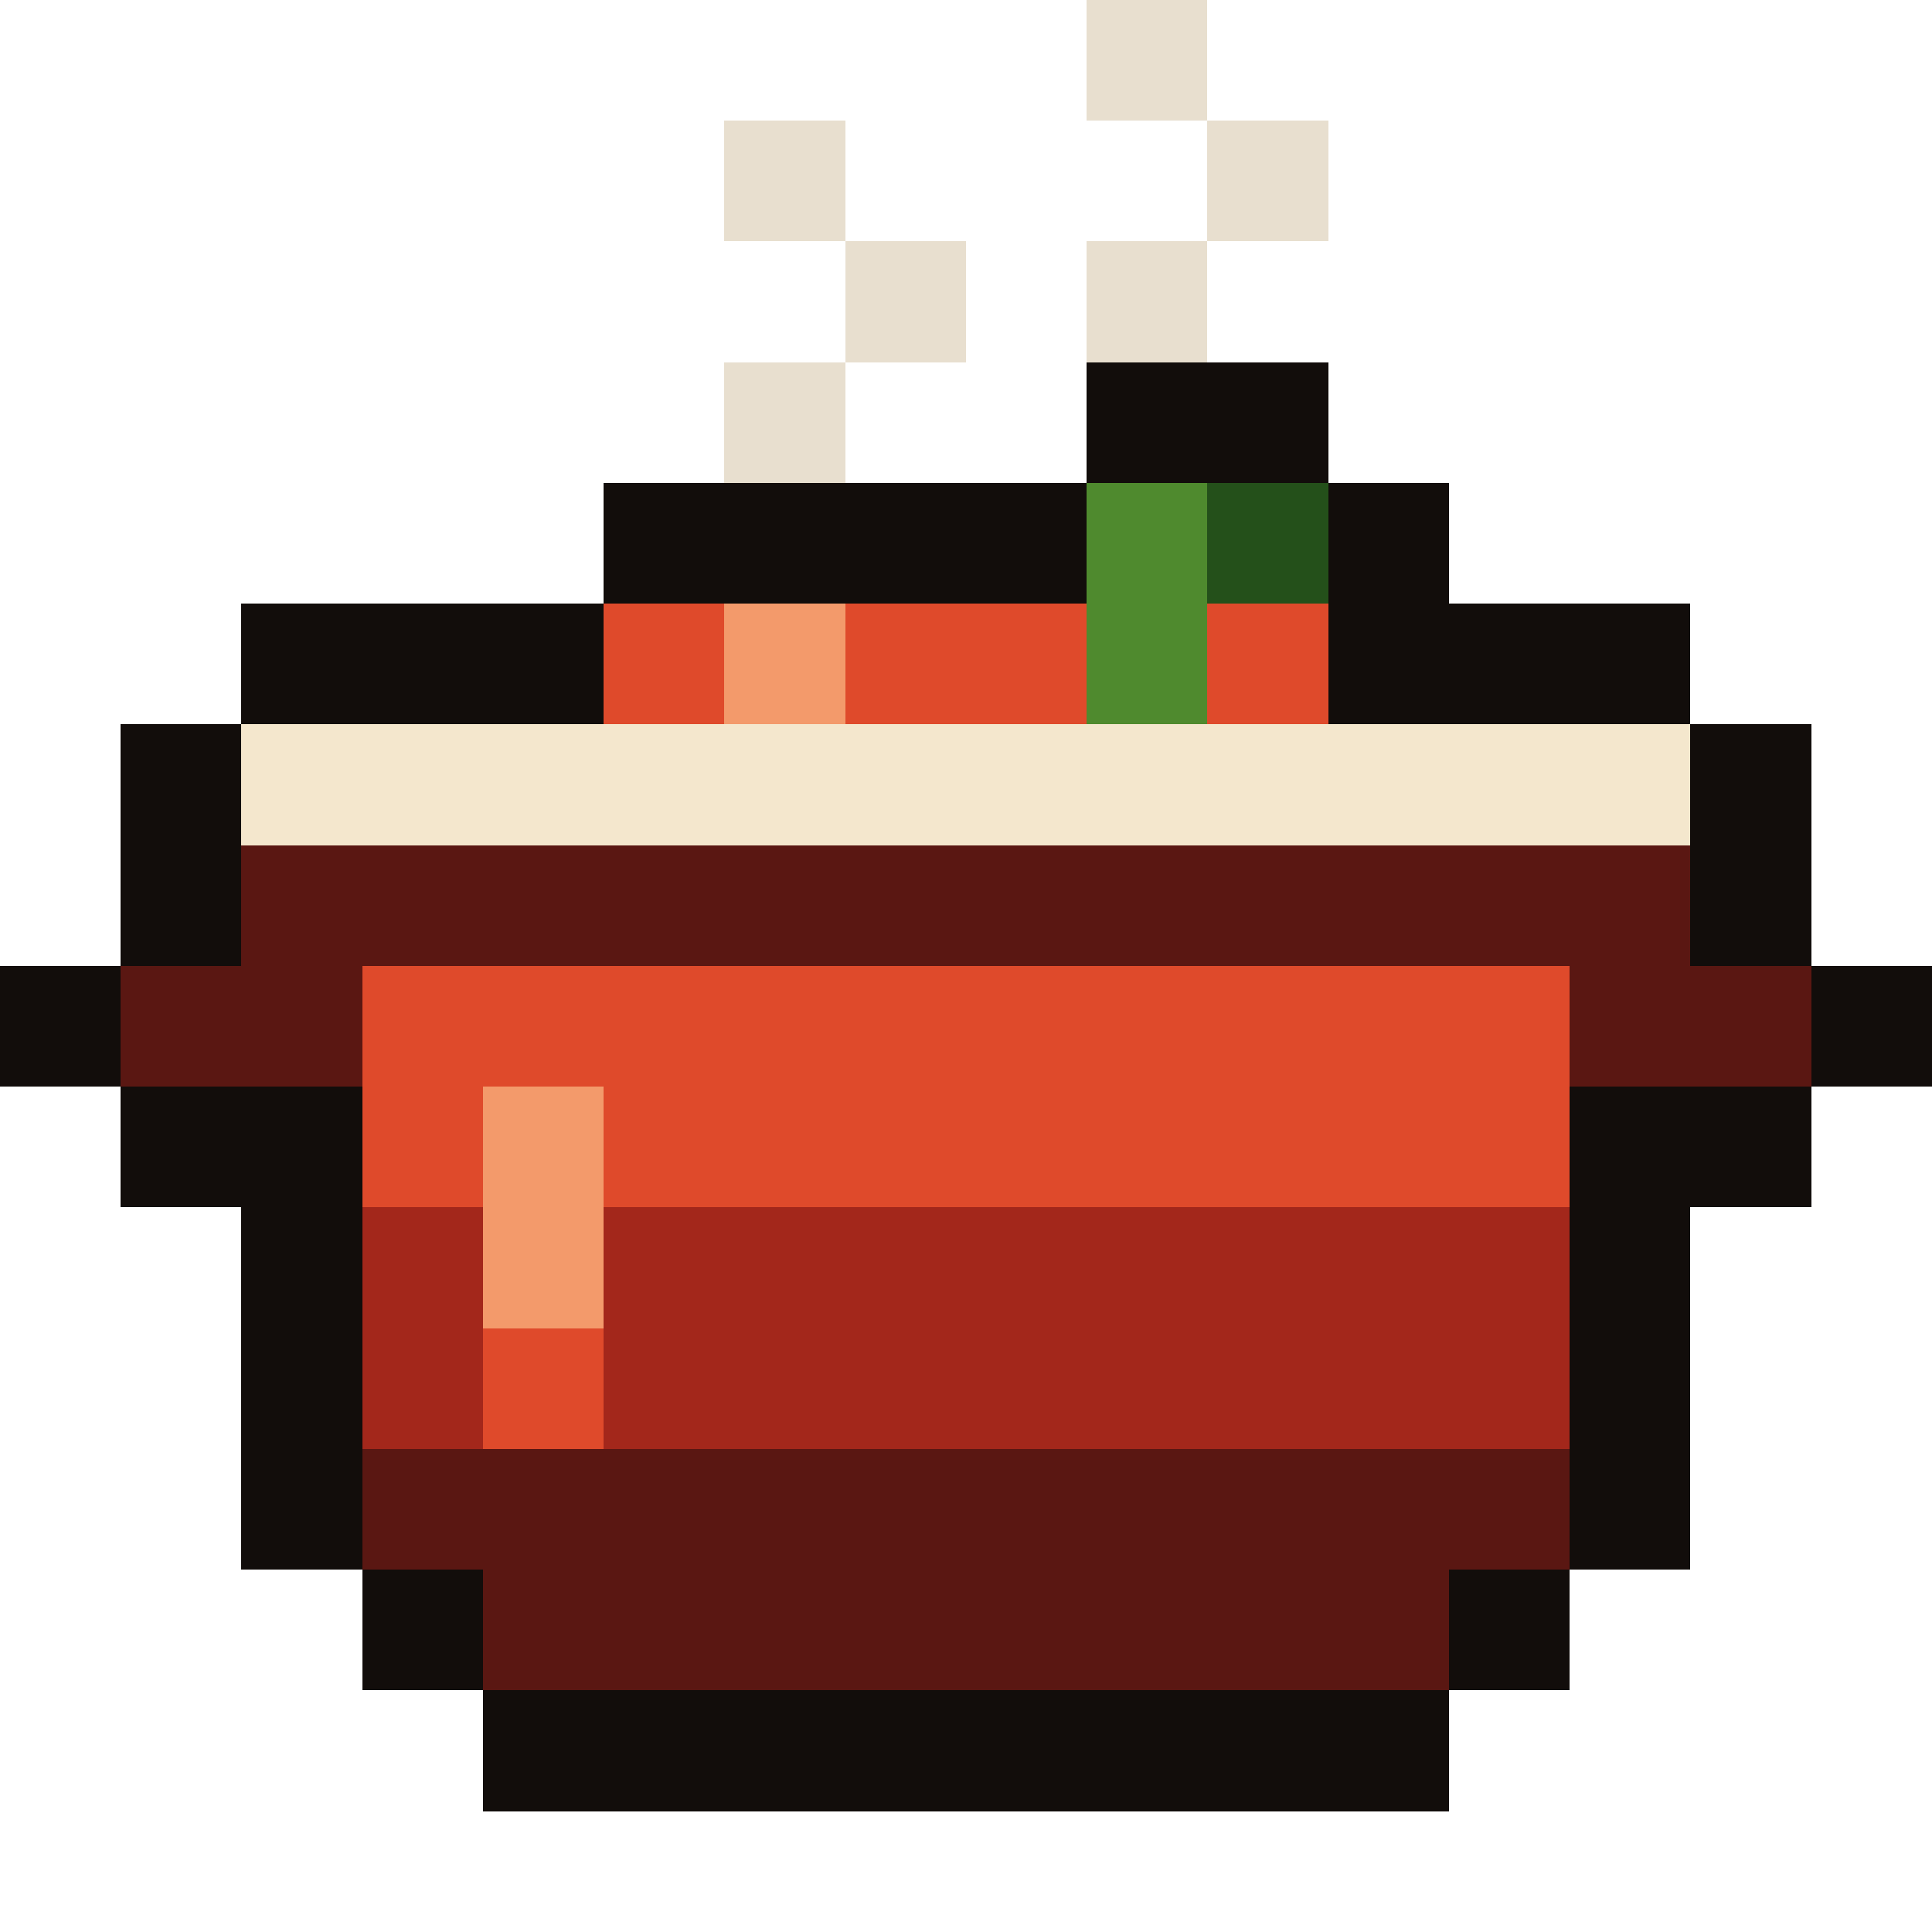
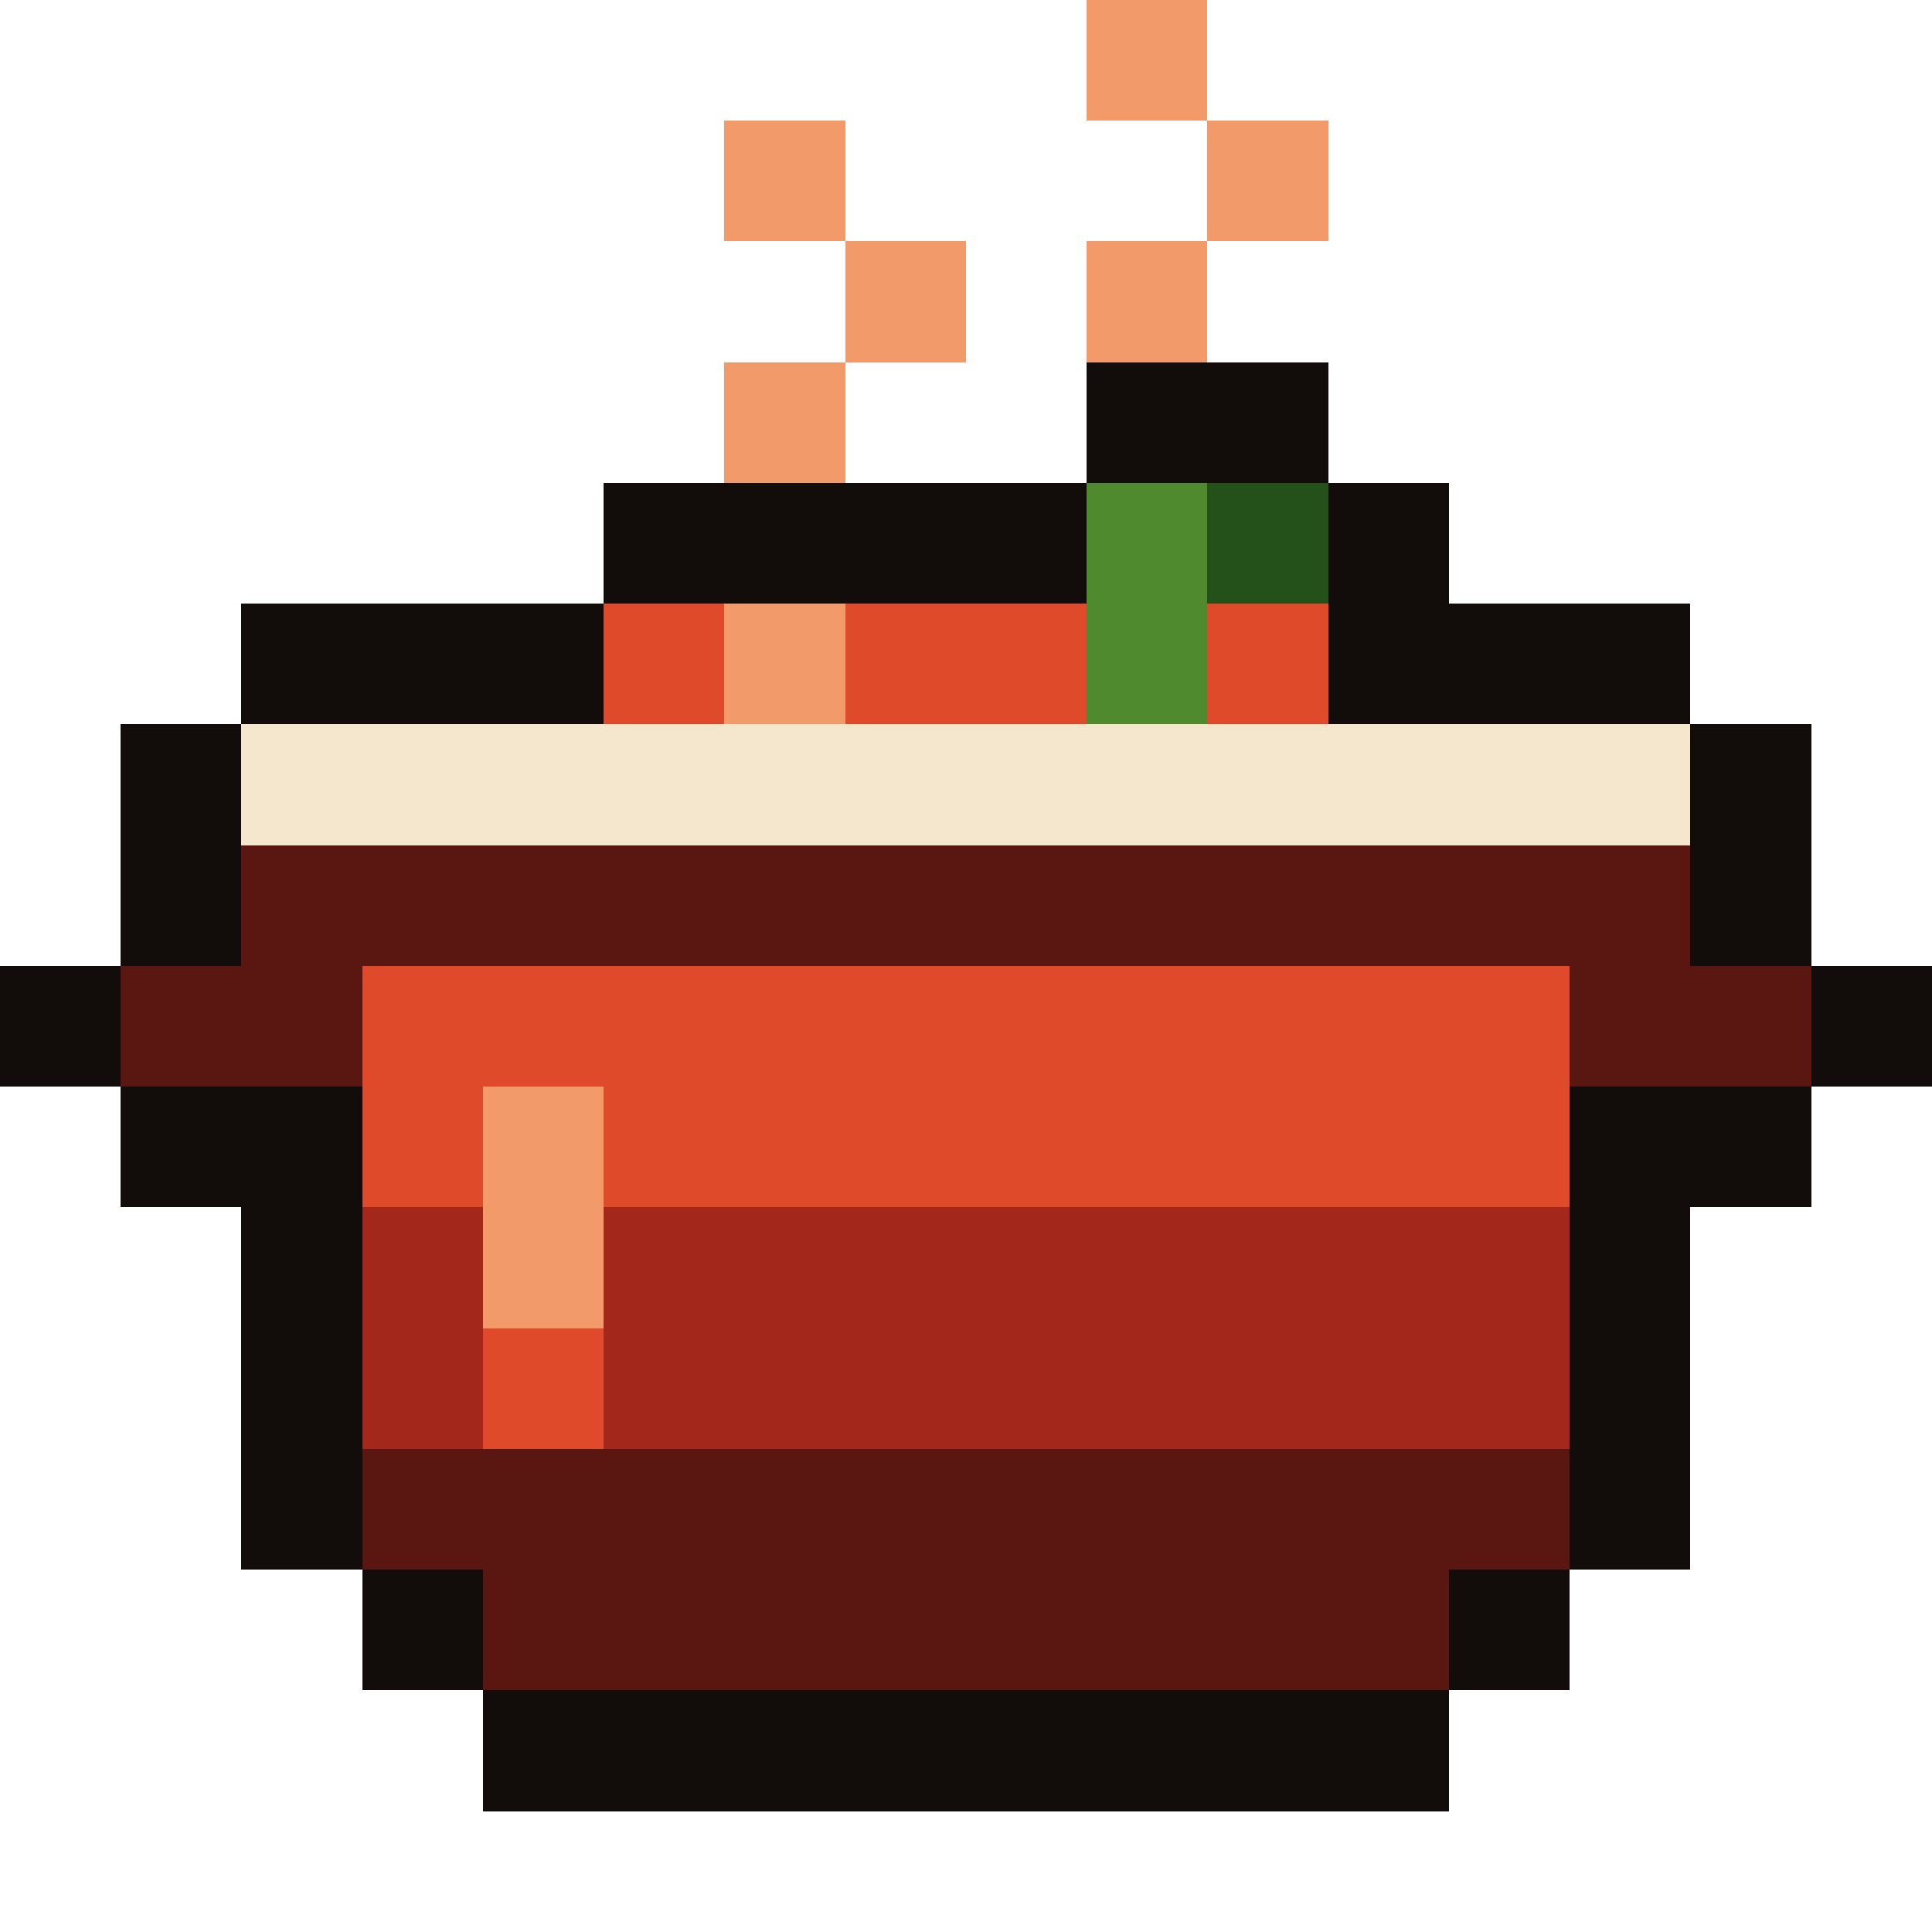
<svg xmlns="http://www.w3.org/2000/svg" width="240" height="240" viewBox="0 0 240 240" fill="none" shape-rendering="crispEdges">
-   <path d="M135 0H150V15H135ZM90 15H105V30H90ZM150 15H165V30H150ZM105 30H120V45H105ZM135 30H150V45H135ZM90 45H105V60H90Z" fill="#E8DFCF" />
+   <path d="M135 0H150V15H135ZM90 15H105V30H90ZM150 15H165V30H150ZM105 30H120V45H105ZM135 30H150V45H135ZM90 45H105V60H90ZM90 75H105V90H90ZM60 135H75V150H60ZM60 150H75V165H60Z" fill="#F39A6B" />
  <path d="M135 45H150V60H135ZM150 45H165V60H150ZM75 60H90V75H75ZM90 60H105V75H90ZM105 60H120V75H105ZM120 60H135V75H120ZM165 60H180V75H165ZM30 75H45V90H30ZM45 75H60V90H45ZM60 75H75V90H60ZM165 75H180V90H165ZM180 75H195V90H180ZM195 75H210V90H195ZM15 90H30V105H15ZM210 90H225V105H210ZM15 105H30V120H15ZM210 105H225V120H210ZM0 120H15V135H0ZM225 120H240V135H225ZM15 135H30V150H15ZM30 135H45V150H30ZM195 135H210V150H195ZM210 135H225V150H210ZM30 150H45V165H30ZM195 150H210V165H195ZM30 165H45V180H30ZM195 165H210V180H195ZM30 180H45V195H30ZM195 180H210V195H195ZM45 195H60V210H45ZM180 195H195V210H180ZM60 210H75V225H60ZM75 210H90V225H75ZM90 210H105V225H90ZM105 210H120V225H105ZM120 210H135V225H120ZM135 210H150V225H135ZM150 210H165V225H150ZM165 210H180V225H165Z" fill="#120D0B" />
  <path d="M135 60H150V75H135ZM135 75H150V90H135Z" fill="#4F8A2E" />
  <path d="M150 60H165V75H150Z" fill="#24501A" />
  <path d="M75 75H90V90H75ZM105 75H120V90H105ZM120 75H135V90H120ZM150 75H165V90H150ZM45 120H60V135H45ZM60 120H75V135H60ZM75 120H90V135H75ZM90 120H105V135H90ZM105 120H120V135H105ZM120 120H135V135H120ZM135 120H150V135H135ZM150 120H165V135H150ZM165 120H180V135H165ZM180 120H195V135H180ZM45 135H60V150H45ZM75 135H90V150H75ZM90 135H105V150H90ZM105 135H120V150H105ZM120 135H135V150H120ZM135 135H150V150H135ZM150 135H165V150H150ZM165 135H180V150H165ZM180 135H195V150H180ZM60 165H75V180H60Z" fill="#DF4A2B" />
-   <path d="M90 75H105V90H90ZM60 135H75V150H60ZM60 150H75V165H60Z" fill="#F39A6B" />
  <path d="M30 90H45V105H30ZM45 90H60V105H45ZM60 90H75V105H60ZM75 90H90V105H75ZM90 90H105V105H90ZM105 90H120V105H105ZM120 90H135V105H120ZM135 90H150V105H135ZM150 90H165V105H150ZM165 90H180V105H165ZM180 90H195V105H180ZM195 90H210V105H195Z" fill="#F4E7CD" />
  <path d="M30 105H45V120H30ZM45 105H60V120H45ZM60 105H75V120H60ZM75 105H90V120H75ZM90 105H105V120H90ZM105 105H120V120H105ZM120 105H135V120H120ZM135 105H150V120H135ZM150 105H165V120H150ZM165 105H180V120H165ZM180 105H195V120H180ZM195 105H210V120H195ZM15 120H30V135H15ZM30 120H45V135H30ZM195 120H210V135H195ZM210 120H225V135H210ZM45 180H60V195H45ZM60 180H75V195H60ZM75 180H90V195H75ZM90 180H105V195H90ZM105 180H120V195H105ZM120 180H135V195H120ZM135 180H150V195H135ZM150 180H165V195H150ZM165 180H180V195H165ZM180 180H195V195H180ZM60 195H75V210H60ZM75 195H90V210H75ZM90 195H105V210H90ZM105 195H120V210H105ZM120 195H135V210H120ZM135 195H150V210H135ZM150 195H165V210H150ZM165 195H180V210H165Z" fill="#5A1712" />
  <path d="M45 150H60V165H45ZM75 150H90V165H75ZM90 150H105V165H90ZM105 150H120V165H105ZM120 150H135V165H120ZM135 150H150V165H135ZM150 150H165V165H150ZM165 150H180V165H165ZM180 150H195V165H180ZM45 165H60V180H45ZM75 165H90V180H75ZM90 165H105V180H90ZM105 165H120V180H105ZM120 165H135V180H120ZM135 165H150V180H135ZM150 165H165V180H150ZM165 165H180V180H165ZM180 165H195V180H180Z" fill="#A3271B" />
</svg>
